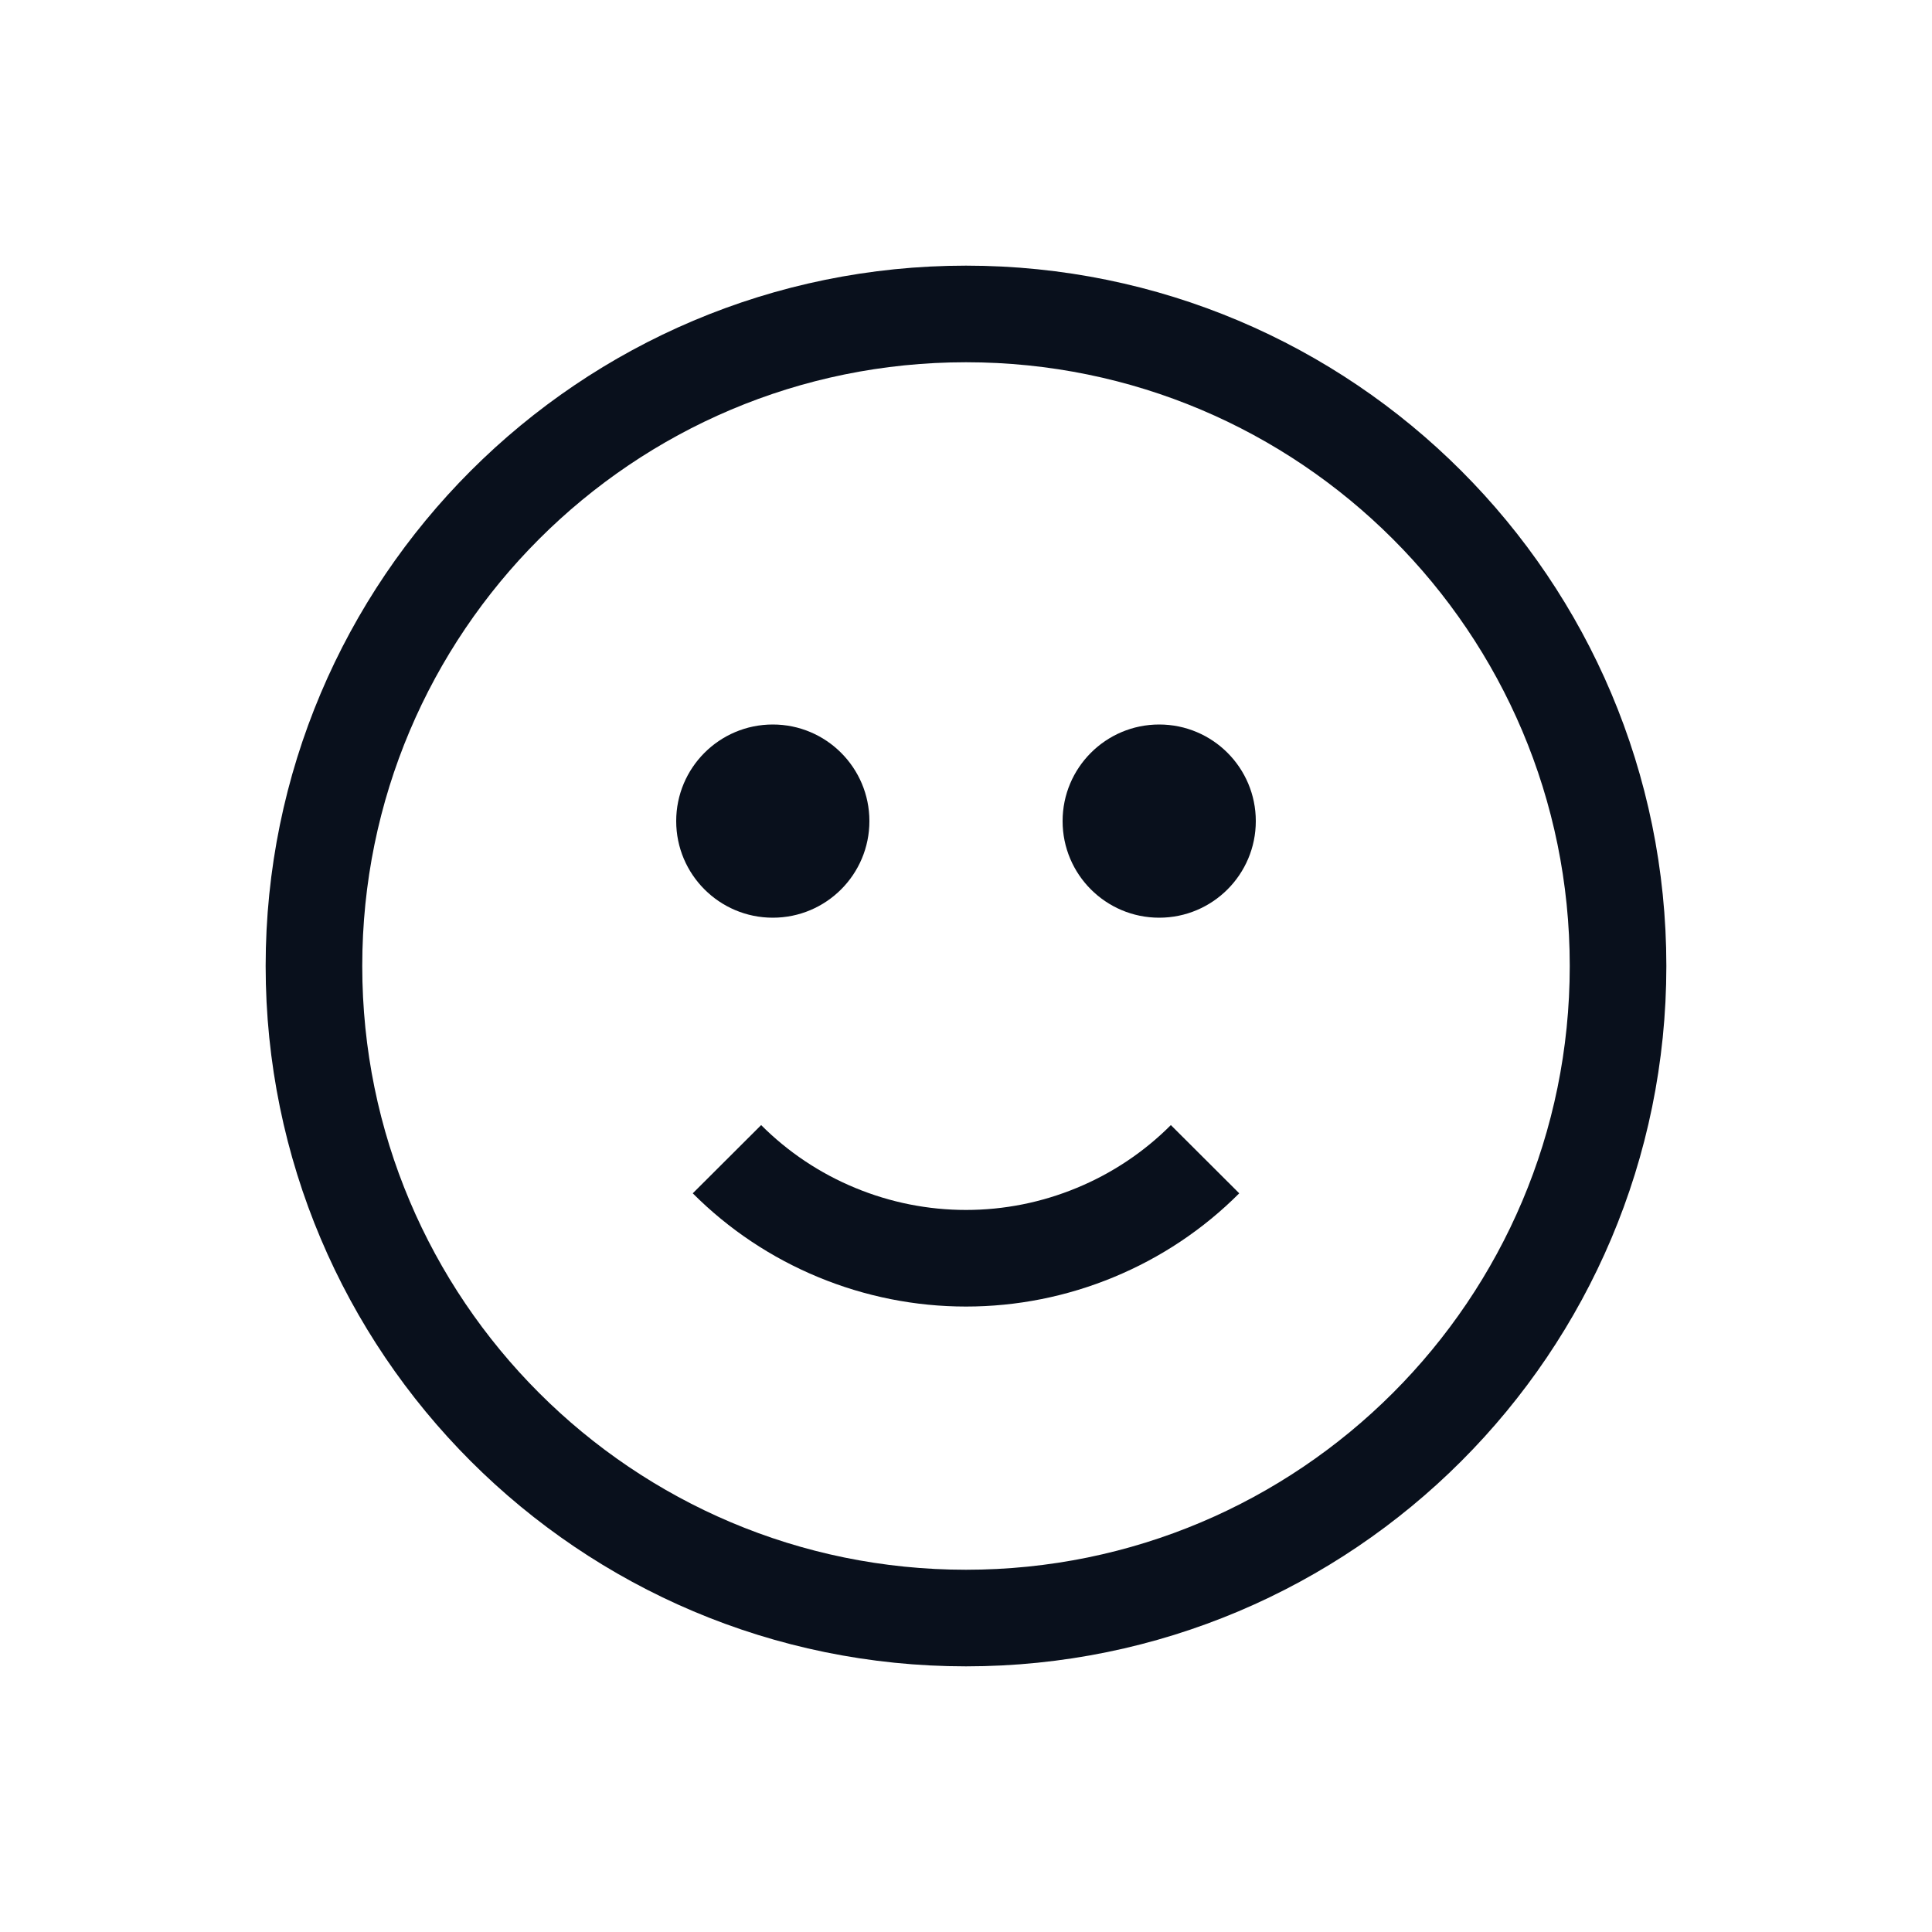
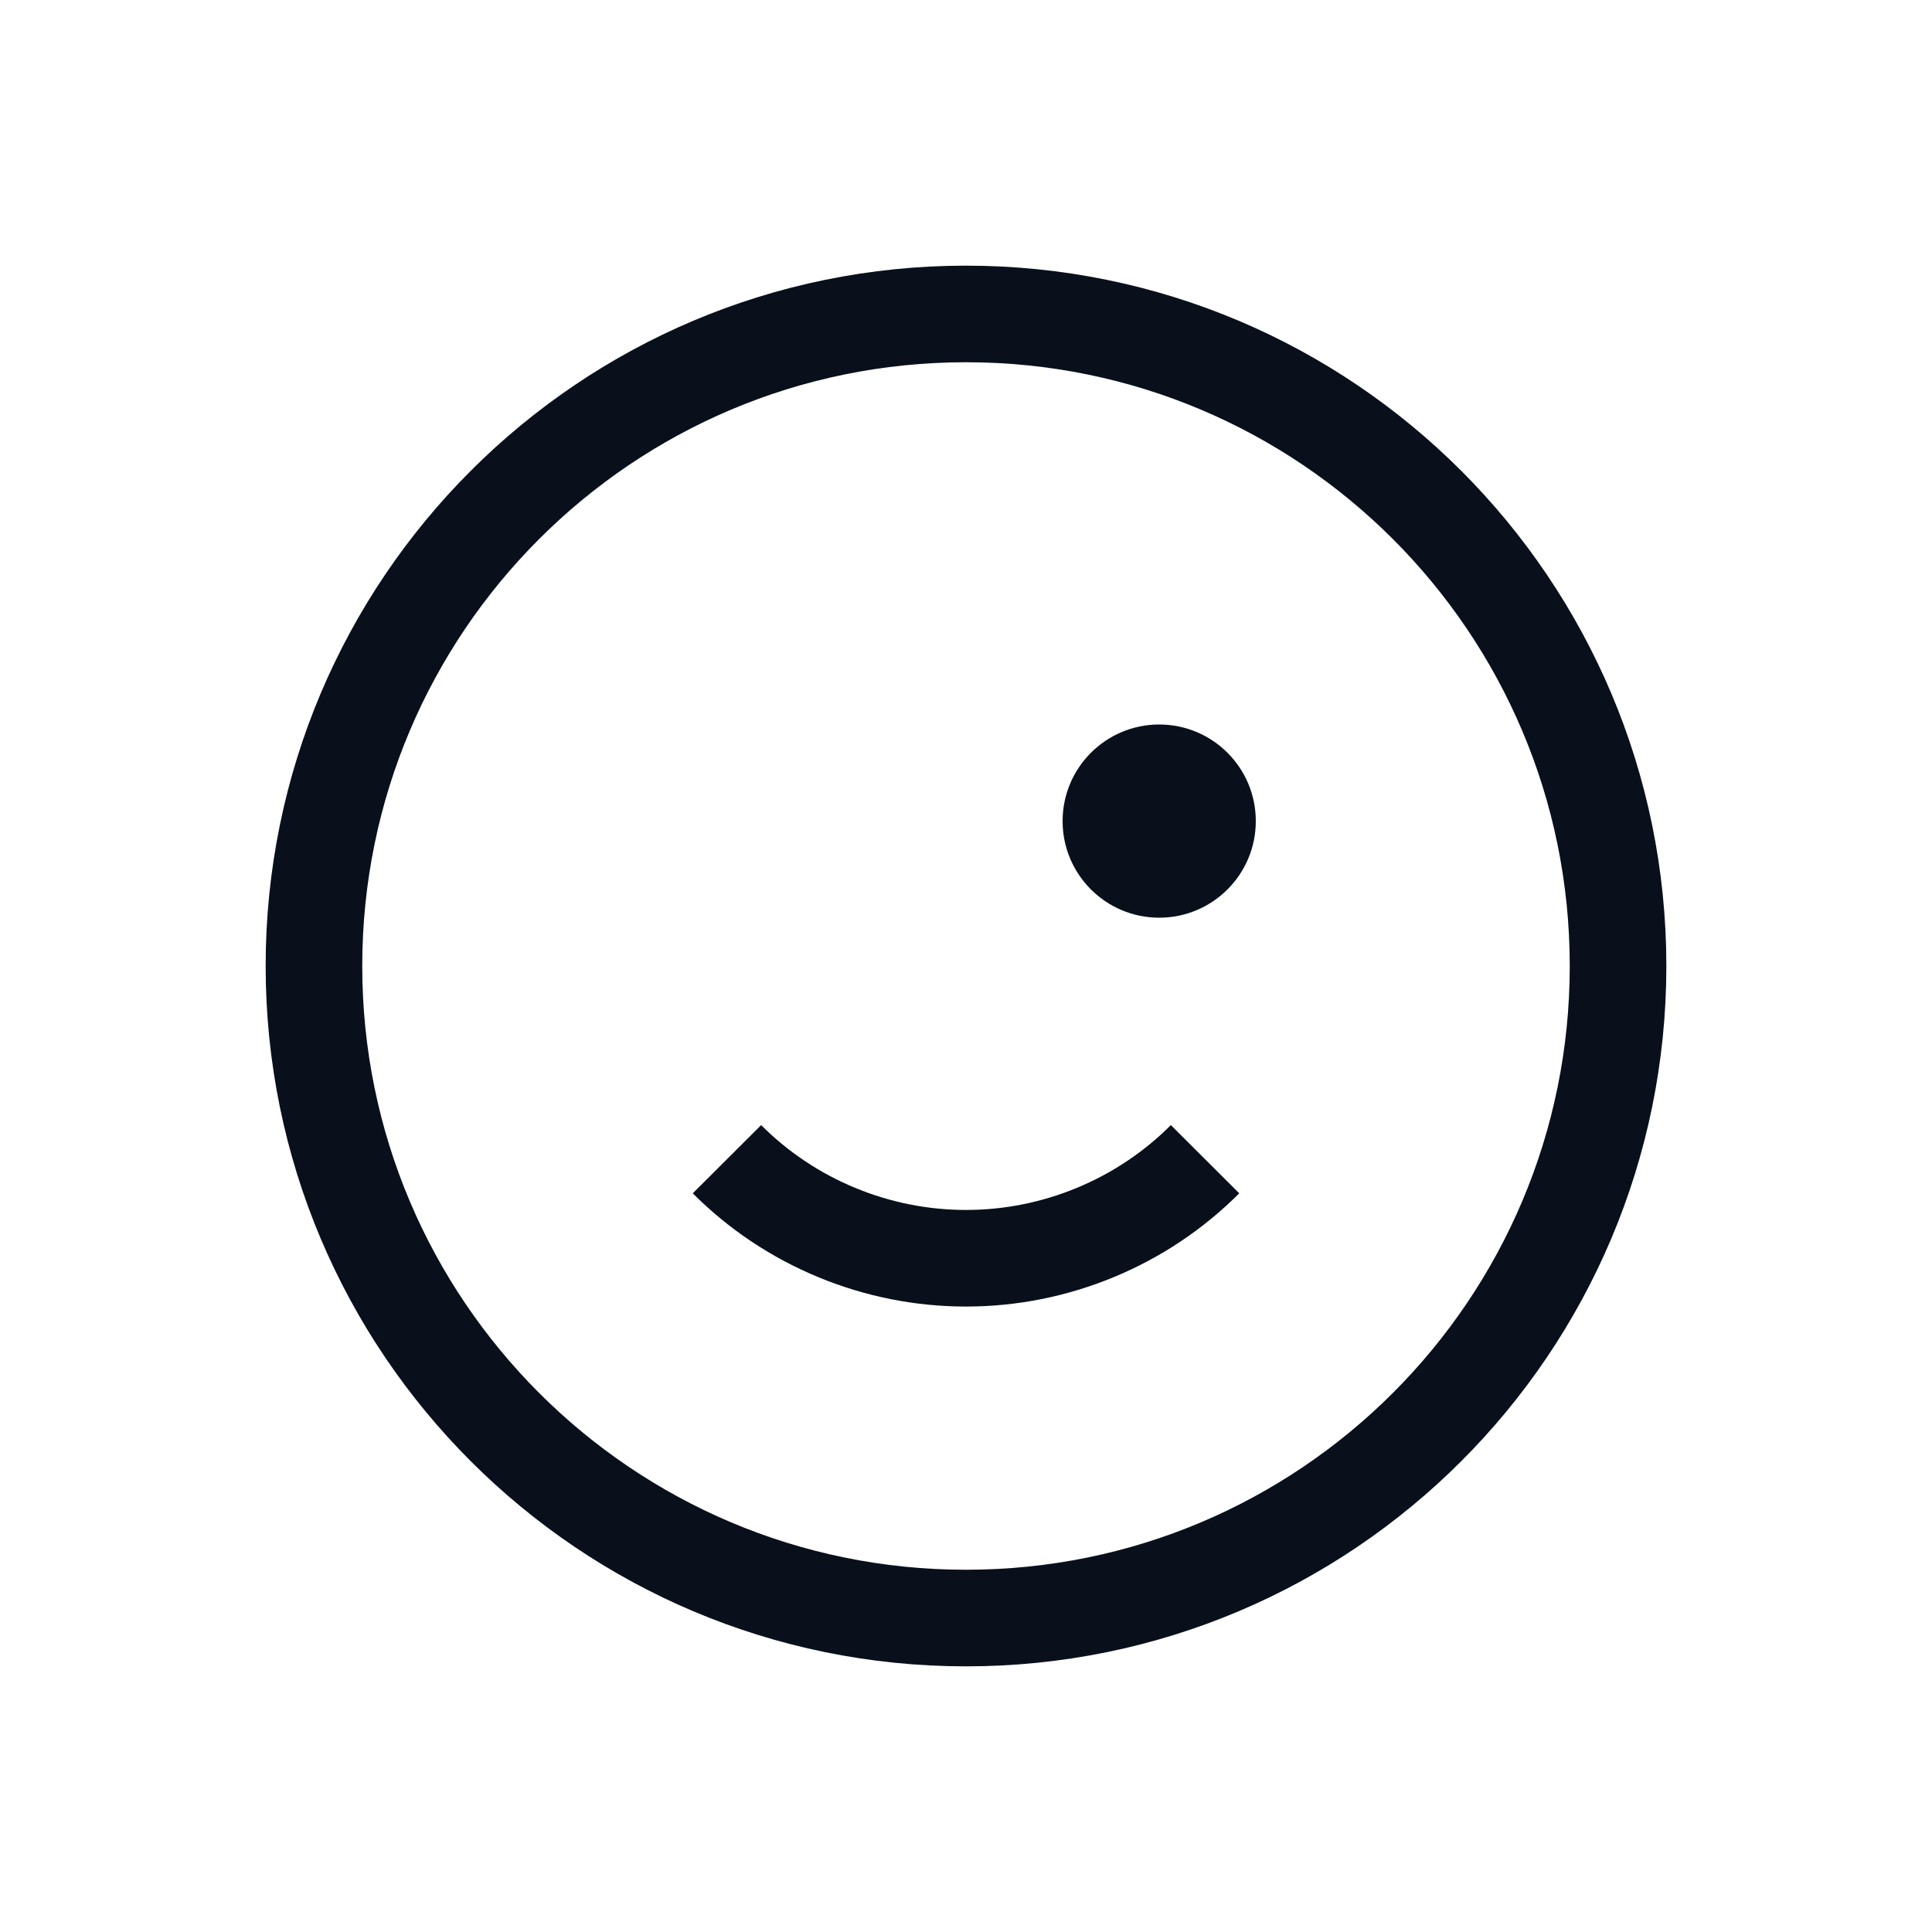
<svg xmlns="http://www.w3.org/2000/svg" width="26" height="26" viewBox="0 0 26 26" fill="none">
  <circle cx="13" cy="13" r="8.775" stroke="#09101C" stroke-width="1.3" />
  <path d="M9.783 15.6C10.205 16.023 10.707 16.358 11.259 16.586C11.811 16.815 12.402 16.933 13 16.933C13.598 16.933 14.189 16.815 14.741 16.586C15.293 16.358 15.795 16.023 16.217 15.6" stroke="#09101C" stroke-width="1.3" />
-   <ellipse cx="10.4" cy="11.05" rx="1.3" ry="1.3" fill="#09101C" />
+   <ellipse cx="10.4" cy="11.05" rx="1.3" ry="1.3" />
  <ellipse cx="15.6" cy="11.05" rx="1.3" ry="1.3" fill="#09101C" />
</svg>
